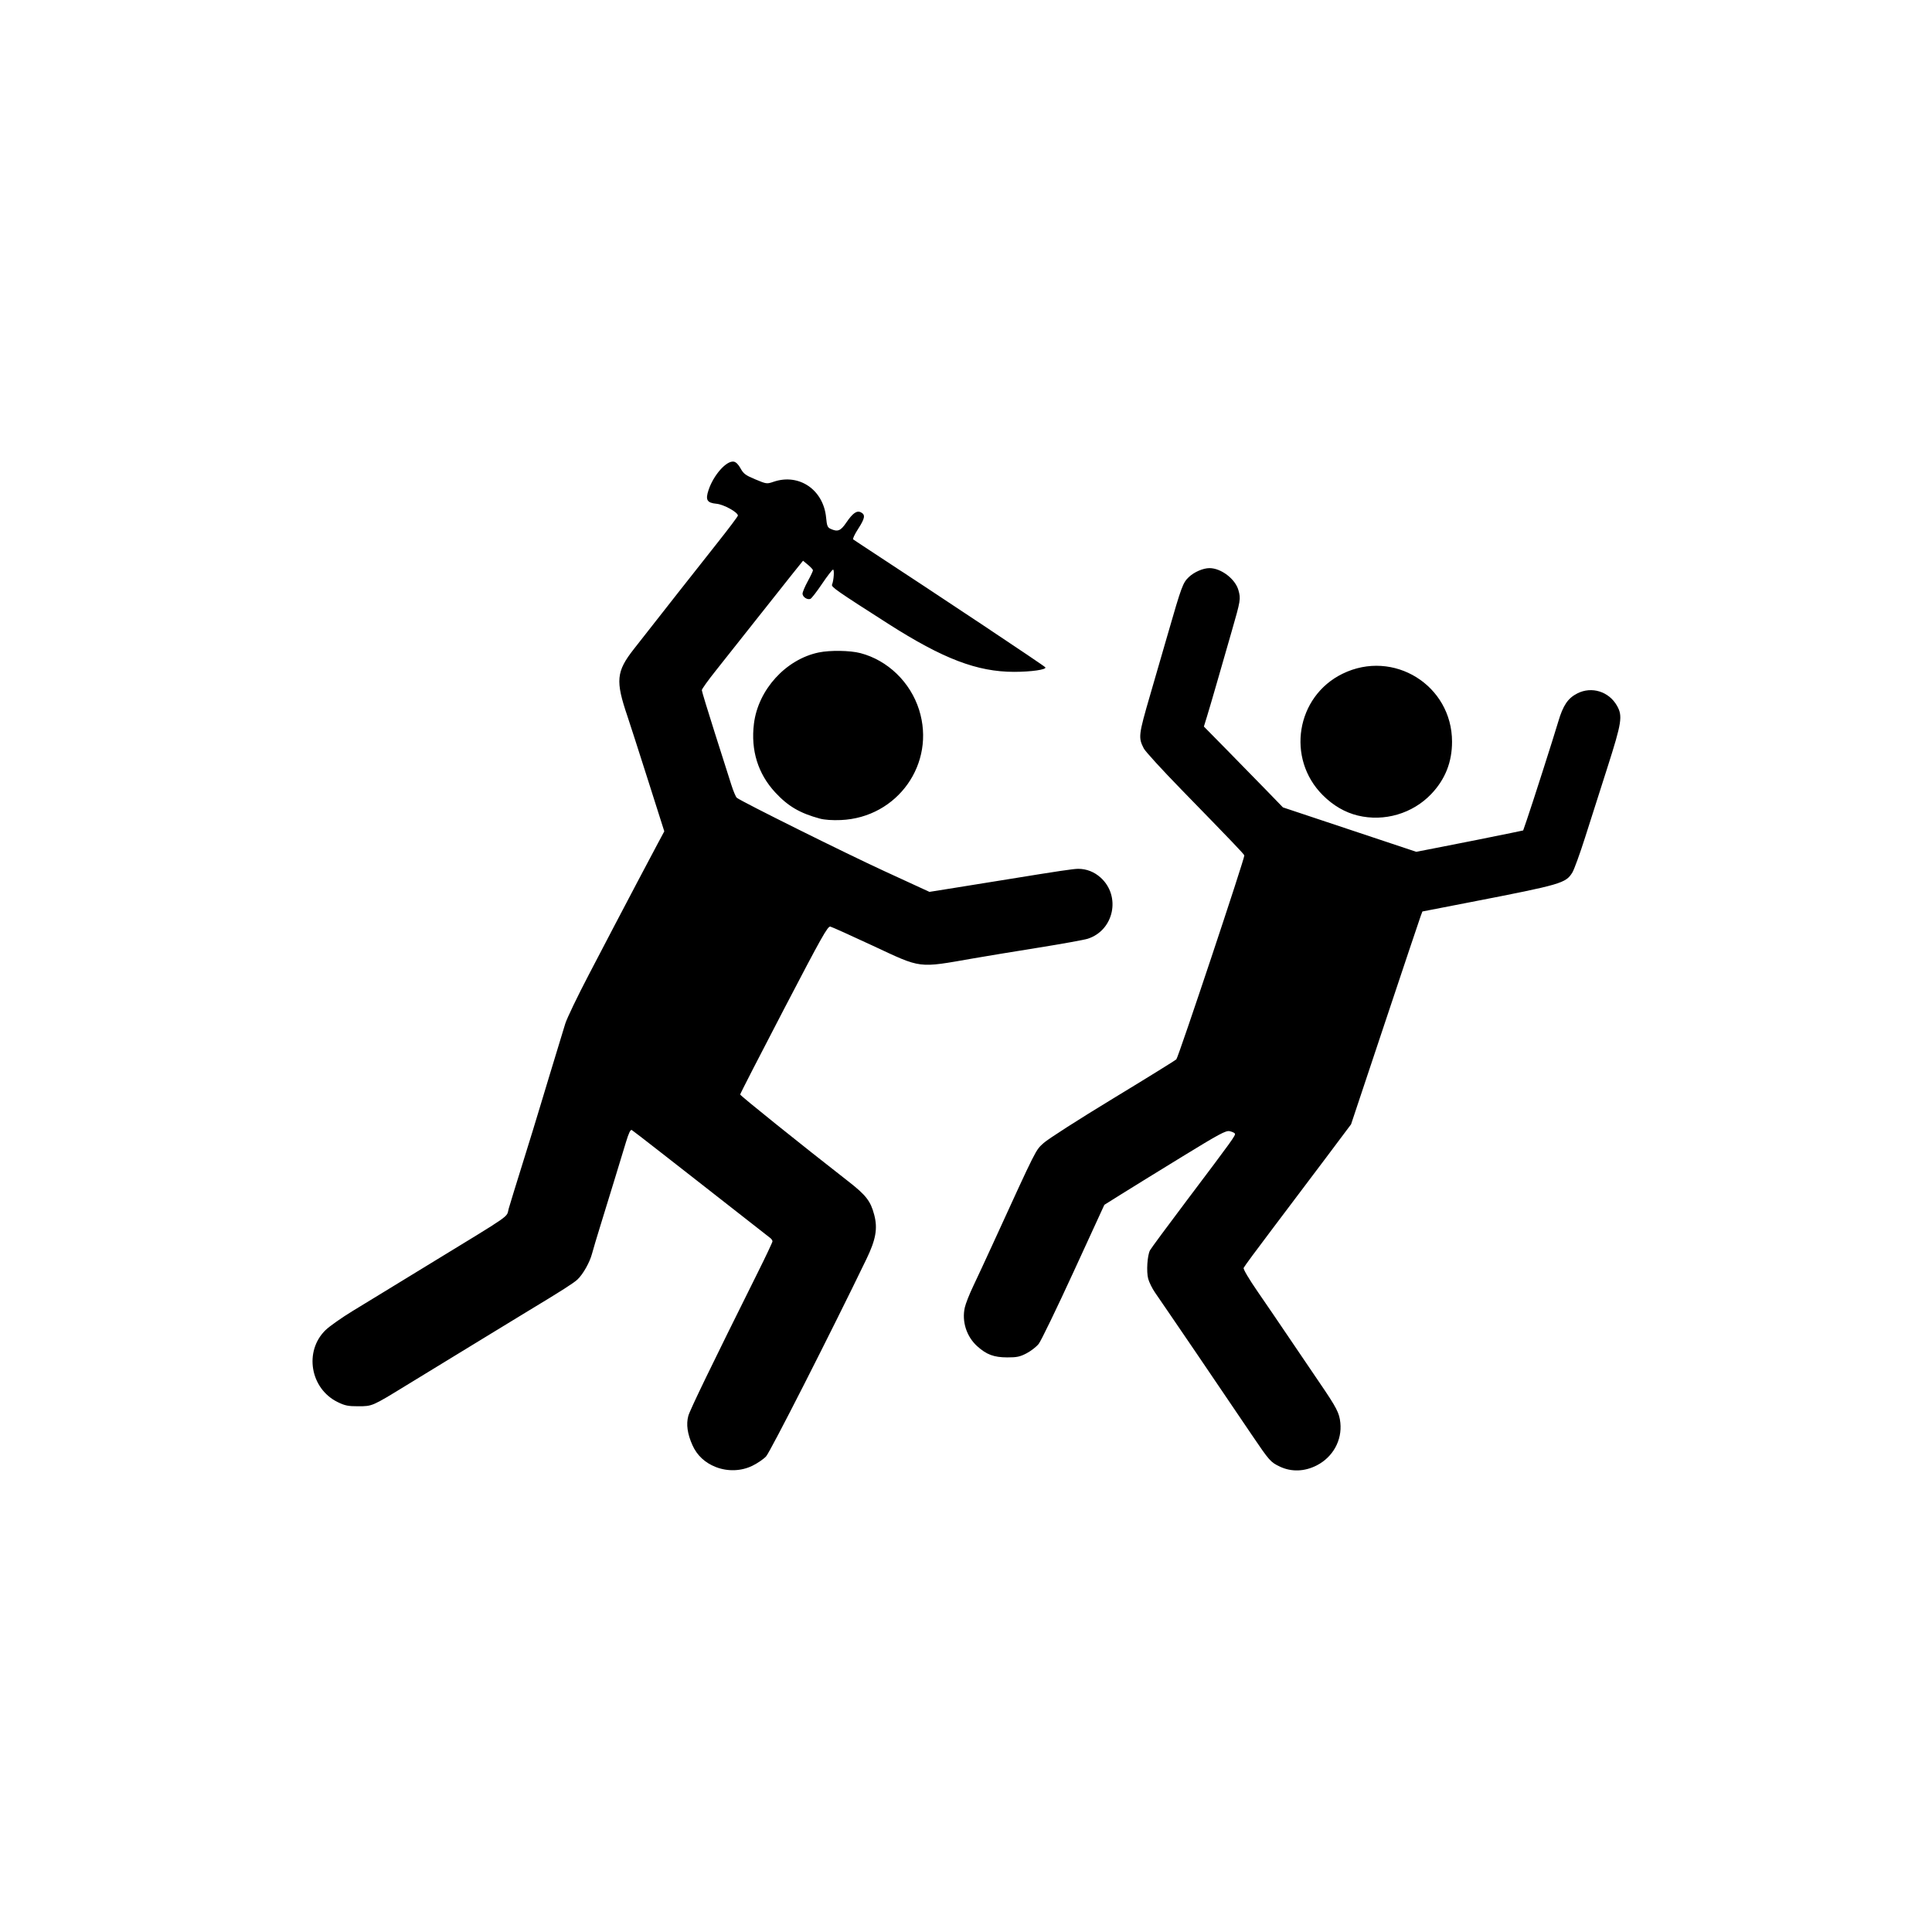
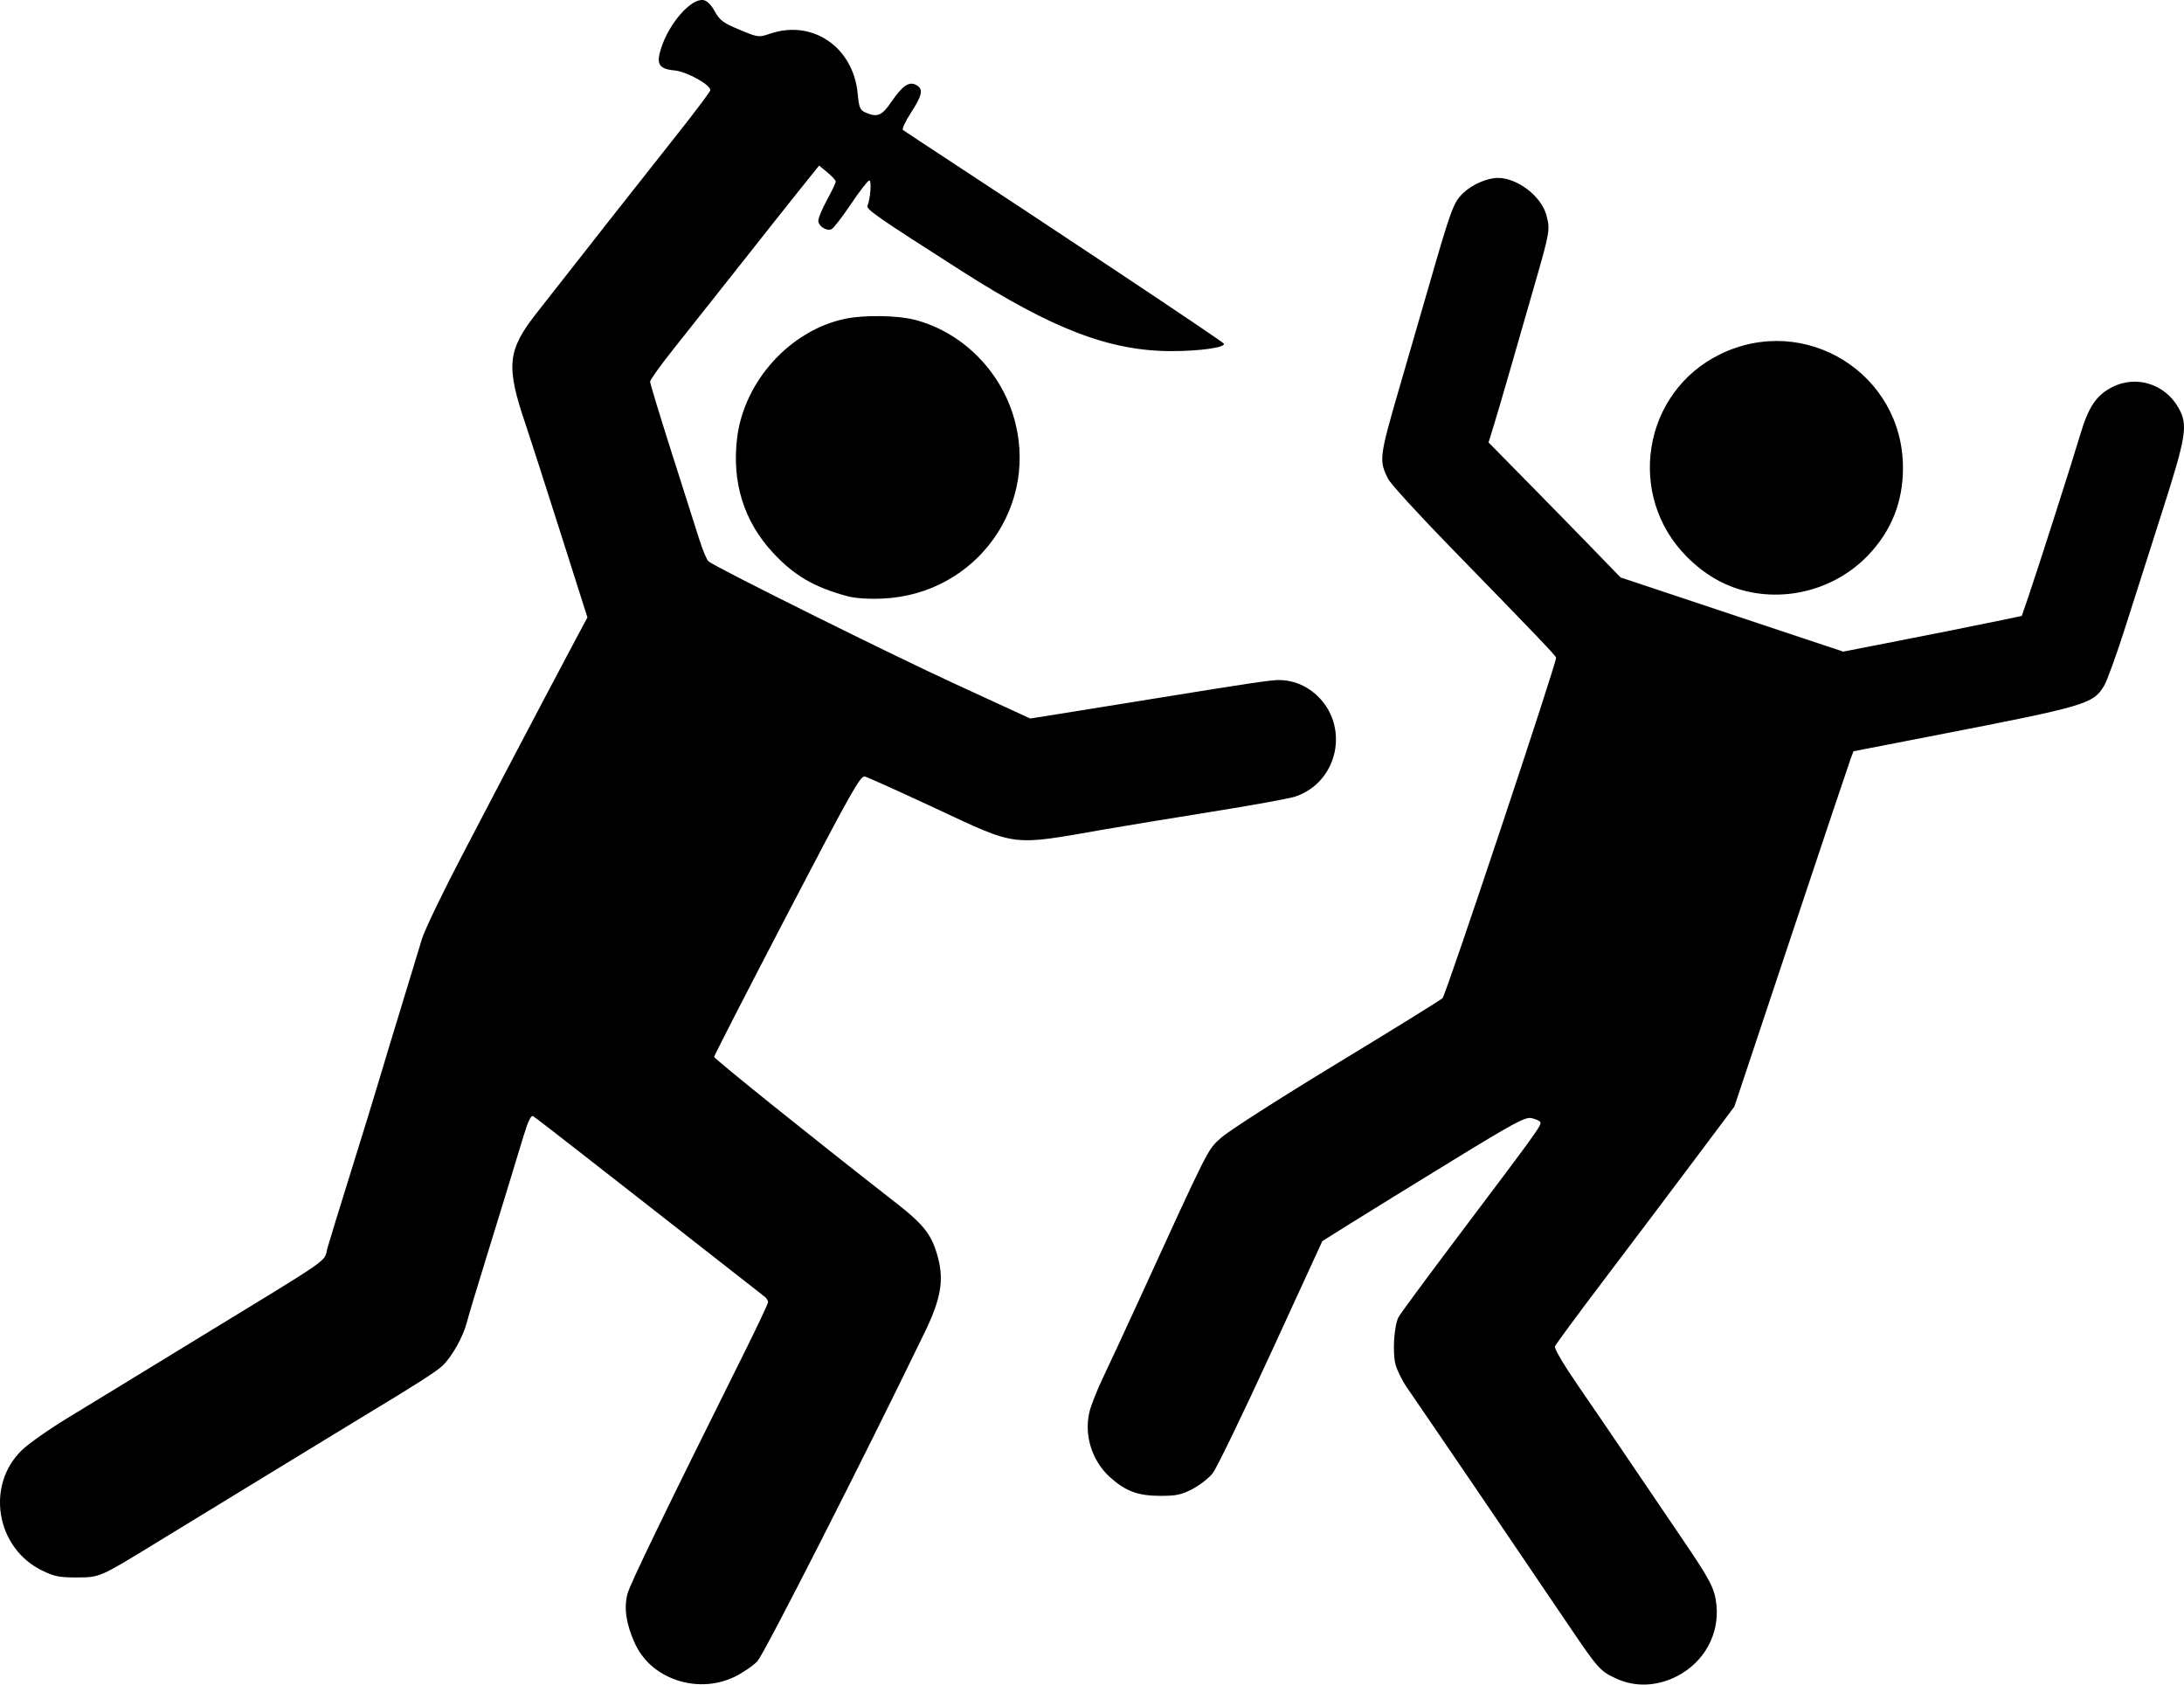
- <svg xmlns="http://www.w3.org/2000/svg" width="340mm" height="340mm" viewBox="-55 -81.23 340 340" version="1.1" id="svg1" xml:space="preserve">
+ <svg xmlns="http://www.w3.org/2000/svg" width="230.15mm" height="177.54mm" viewBox="0 0 230.15 177.54" version="1.1" id="svg1" xml:space="preserve">
  <defs id="defs1" />
  <g id="layer1" transform="translate(1143.225,-298.4937)">
    <path style="fill:#000000" d="m -1072.224,475.448 c -1.928,-0.742 -3.345,-2.064 -4.149,-3.871 -0.885,-1.989 -1.119,-3.651 -0.722,-5.129 0.28,-1.041 4.093,-8.917 12.203,-25.198 1.435,-2.882 2.61,-5.369 2.61,-5.527 0,-0.158 -0.168,-0.419 -0.374,-0.58 -3.035,-2.383 -11.327,-8.873 -12.884,-10.083 -1.123,-0.873 -4.096,-3.195 -6.607,-5.159 -2.51,-1.965 -4.71,-3.66 -4.888,-3.767 -0.228,-0.138 -0.53,0.484 -1.029,2.117 -0.388,1.271 -1.249,4.097 -1.913,6.28 -0.664,2.183 -1.78,5.814 -2.481,8.07 -0.7,2.256 -1.411,4.637 -1.581,5.292 -0.386,1.497 -1.583,3.622 -2.557,4.538 -0.67,0.631 -2.819,2.005 -8.418,5.381 -1.019,0.614 -3.757,2.284 -6.085,3.71 -2.328,1.426 -5.841,3.571 -7.805,4.766 -1.964,1.195 -5.477,3.341 -7.805,4.768 -6.05,3.708 -5.988,3.681 -8.467,3.687 -1.792,0.004 -2.349,-0.109 -3.635,-0.74 -4.832,-2.373 -5.935,-8.954 -2.123,-12.665 0.693,-0.675 2.867,-2.205 4.832,-3.401 1.964,-1.196 4.584,-2.794 5.821,-3.551 1.237,-0.757 4.452,-2.722 7.144,-4.367 15.571,-9.51 13.96,-8.388 14.439,-10.063 0.229,-0.8 1.346,-4.432 2.483,-8.07 1.137,-3.638 2.509,-8.103 3.048,-9.922 0.54,-1.819 1.259,-4.2 1.599,-5.292 0.34,-1.091 0.992,-3.235 1.45,-4.763 0.458,-1.528 1.074,-3.552 1.37,-4.498 0.296,-0.946 2.156,-4.815 4.133,-8.599 1.977,-3.784 4.061,-7.772 4.632,-8.864 1.794,-3.433 6.287,-11.946 7.499,-14.211 l 1.163,-2.172 -2.928,-9.205 c -1.611,-5.063 -3.212,-10.038 -3.56,-11.057 -2.124,-6.234 -1.971,-7.851 1.122,-11.804 4.388,-5.61 11.589,-14.763 14.806,-18.82 1.932,-2.437 3.513,-4.544 3.513,-4.684 0,-0.58 -2.486,-1.954 -3.757,-2.076 -1.693,-0.163 -1.988,-0.671 -1.406,-2.423 0.871,-2.621 3.132,-5.178 4.418,-4.994 0.391,0.056 0.821,0.478 1.213,1.19 0.524,0.951 0.883,1.218 2.606,1.935 1.969,0.82 2.018,0.826 3.214,0.418 4.482,-1.527 8.779,1.413 9.238,6.32 0.135,1.442 0.247,1.722 0.795,1.971 1.238,0.564 1.755,0.361 2.73,-1.07 1.179,-1.731 1.886,-2.221 2.628,-1.824 0.793,0.425 0.681,1.043 -0.531,2.918 -0.593,0.917 -0.98,1.739 -0.86,1.828 0.12,0.088 0.932,0.628 1.805,1.2 13.855,9.073 31.854,21.057 32.014,21.316 0.247,0.399 -2.49,0.794 -5.503,0.794 -6.495,-7.5e-4 -12.504,-2.296 -22.146,-8.457 -9.053,-5.786 -10.058,-6.485 -9.893,-6.888 0.307,-0.752 0.439,-2.646 0.183,-2.646 -0.14,0 -1.013,1.128 -1.94,2.506 -0.928,1.378 -1.85,2.568 -2.049,2.645 -0.549,0.211 -1.382,-0.342 -1.382,-0.918 0,-0.281 0.417,-1.269 0.926,-2.195 0.509,-0.927 0.917,-1.794 0.907,-1.927 -0.01,-0.133 -0.408,-0.565 -0.883,-0.959 l -0.864,-0.716 -1.852,2.304 c -1.019,1.267 -3.917,4.923 -6.441,8.124 -2.524,3.201 -5.699,7.21 -7.054,8.908 -1.356,1.698 -2.465,3.246 -2.464,3.44 5e-4,0.194 1.025,3.567 2.277,7.496 1.252,3.929 2.565,8.055 2.919,9.17 0.353,1.114 0.787,2.139 0.964,2.277 0.9,0.702 19.062,9.729 25.974,12.91 l 7.926,3.647 4.378,-0.699 c 2.408,-0.384 6.64,-1.066 9.405,-1.515 9.055,-1.471 11.571,-1.845 12.406,-1.843 1.451,0.003 2.816,0.537 3.927,1.537 3.618,3.259 2.361,9.274 -2.25,10.765 -0.615,0.199 -4.571,0.914 -8.791,1.589 -4.22,0.675 -9.28,1.508 -11.245,1.851 -9.991,1.743 -9.082,1.857 -17.859,-2.237 -3.784,-1.765 -7.117,-3.266 -7.408,-3.336 -0.463,-0.111 -1.493,1.722 -8.202,14.592 -4.22,8.095 -7.673,14.825 -7.673,14.954 0,0.202 10.543,8.67 19.064,15.314 3.096,2.413 3.895,3.449 4.53,5.872 0.63,2.402 0.285,4.346 -1.382,7.796 -6.269,12.976 -16.945,33.966 -17.657,34.715 -0.469,0.493 -1.566,1.239 -2.439,1.658 -1.953,0.937 -4.293,1.017 -6.37,0.218 z m 99.239,-0.085 c -1.635,-0.771 -1.844,-1.008 -4.947,-5.589 -8.997,-13.283 -12.123,-17.887 -14.465,-21.299 -0.949,-1.382 -2.116,-3.088 -2.595,-3.789 -0.478,-0.702 -1.005,-1.773 -1.17,-2.381 -0.338,-1.246 -0.158,-4.096 0.316,-5.007 0.171,-0.328 3.122,-4.325 6.558,-8.883 8.085,-10.722 8.557,-11.379 8.377,-11.67 -0.083,-0.134 -0.495,-0.32 -0.916,-0.412 -0.662,-0.145 -1.794,0.463 -8.398,4.511 -4.198,2.573 -8.987,5.527 -10.642,6.564 l -3.01,1.885 -5.409,11.774 c -2.975,6.476 -5.741,12.191 -6.147,12.7 -0.406,0.509 -1.363,1.253 -2.128,1.654 -1.168,0.611 -1.714,0.727 -3.411,0.722 -2.346,-0.007 -3.647,-0.492 -5.282,-1.969 -1.882,-1.7 -2.734,-4.364 -2.181,-6.814 0.155,-0.687 0.811,-2.354 1.457,-3.704 0.646,-1.351 2.237,-4.777 3.536,-7.615 7.768,-16.97 7.428,-16.297 8.883,-17.627 0.75,-0.686 6.205,-4.183 12.203,-7.822 5.966,-3.62 10.982,-6.727 11.148,-6.904 0.376,-0.403 12.087,-35.534 11.963,-35.886 -0.099,-0.28 -1.967,-2.234 -11.153,-11.664 -3.331,-3.42 -6.273,-6.64 -6.537,-7.156 -0.99,-1.932 -0.941,-2.333 1.146,-9.513 1.079,-3.711 2.459,-8.473 3.067,-10.583 2.442,-8.477 2.658,-9.061 3.709,-10.064 0.934,-0.891 2.519,-1.578 3.64,-1.578 2.039,0 4.542,1.91 5.091,3.884 0.428,1.54 0.39,1.77 -1.193,7.263 -0.812,2.819 -2.001,6.951 -2.643,9.184 -0.641,2.232 -1.409,4.844 -1.705,5.804 l -0.539,1.745 4.053,4.118 c 2.229,2.265 5.36,5.466 6.957,7.114 l 2.904,2.995 11.73,3.908 11.73,3.908 3.214,-0.624 c 4.562,-0.885 11.054,-2.181 13.509,-2.696 l 2.093,-0.439 0.638,-1.849 c 0.921,-2.671 4.769,-14.691 5.534,-17.288 0.848,-2.879 1.698,-4.138 3.365,-4.983 2.524,-1.279 5.553,-0.334 6.975,2.177 1.022,1.804 0.846,2.938 -1.679,10.842 -1.255,3.926 -3.03,9.488 -3.945,12.36 -0.915,2.872 -1.919,5.634 -2.23,6.138 -1.17,1.892 -1.879,2.1 -17.765,5.188 l -8.626,1.677 -0.294,0.778 c -0.162,0.428 -2.986,8.855 -6.277,18.726 l -5.983,17.948 -4.419,5.896 c -2.431,3.243 -6.651,8.841 -9.379,12.441 -2.728,3.6 -5.027,6.719 -5.108,6.932 -0.087,0.228 0.925,1.942 2.462,4.171 1.436,2.081 3.894,5.689 5.464,8.017 1.57,2.328 3.987,5.893 5.371,7.922 3.083,4.518 3.541,5.398 3.722,7.147 0.319,3.087 -1.299,6.022 -4.125,7.485 -2.151,1.114 -4.47,1.196 -6.513,0.233 z m -80.962,-114.041 c -3.514,-0.951 -5.61,-2.182 -7.856,-4.612 -3.043,-3.293 -4.32,-7.42 -3.741,-12.09 0.741,-5.983 5.614,-11.335 11.412,-12.535 1.998,-0.414 5.5,-0.359 7.318,0.115 4.806,1.252 8.793,5.1 10.333,9.973 2.983,9.442 -3.78,18.979 -13.761,19.406 -1.491,0.064 -2.876,-0.032 -3.704,-0.256 z m 94.677,-0.536 c -2.26,-0.548 -4.34,-1.758 -6.174,-3.592 -6.459,-6.459 -4.682,-17.369 3.48,-21.361 8.957,-4.382 19.274,2.025 19.274,11.968 0,3.589 -1.211,6.63 -3.662,9.201 -3.29,3.45 -8.276,4.91 -12.918,3.785 z" id="path14" />
  </g>
</svg>
